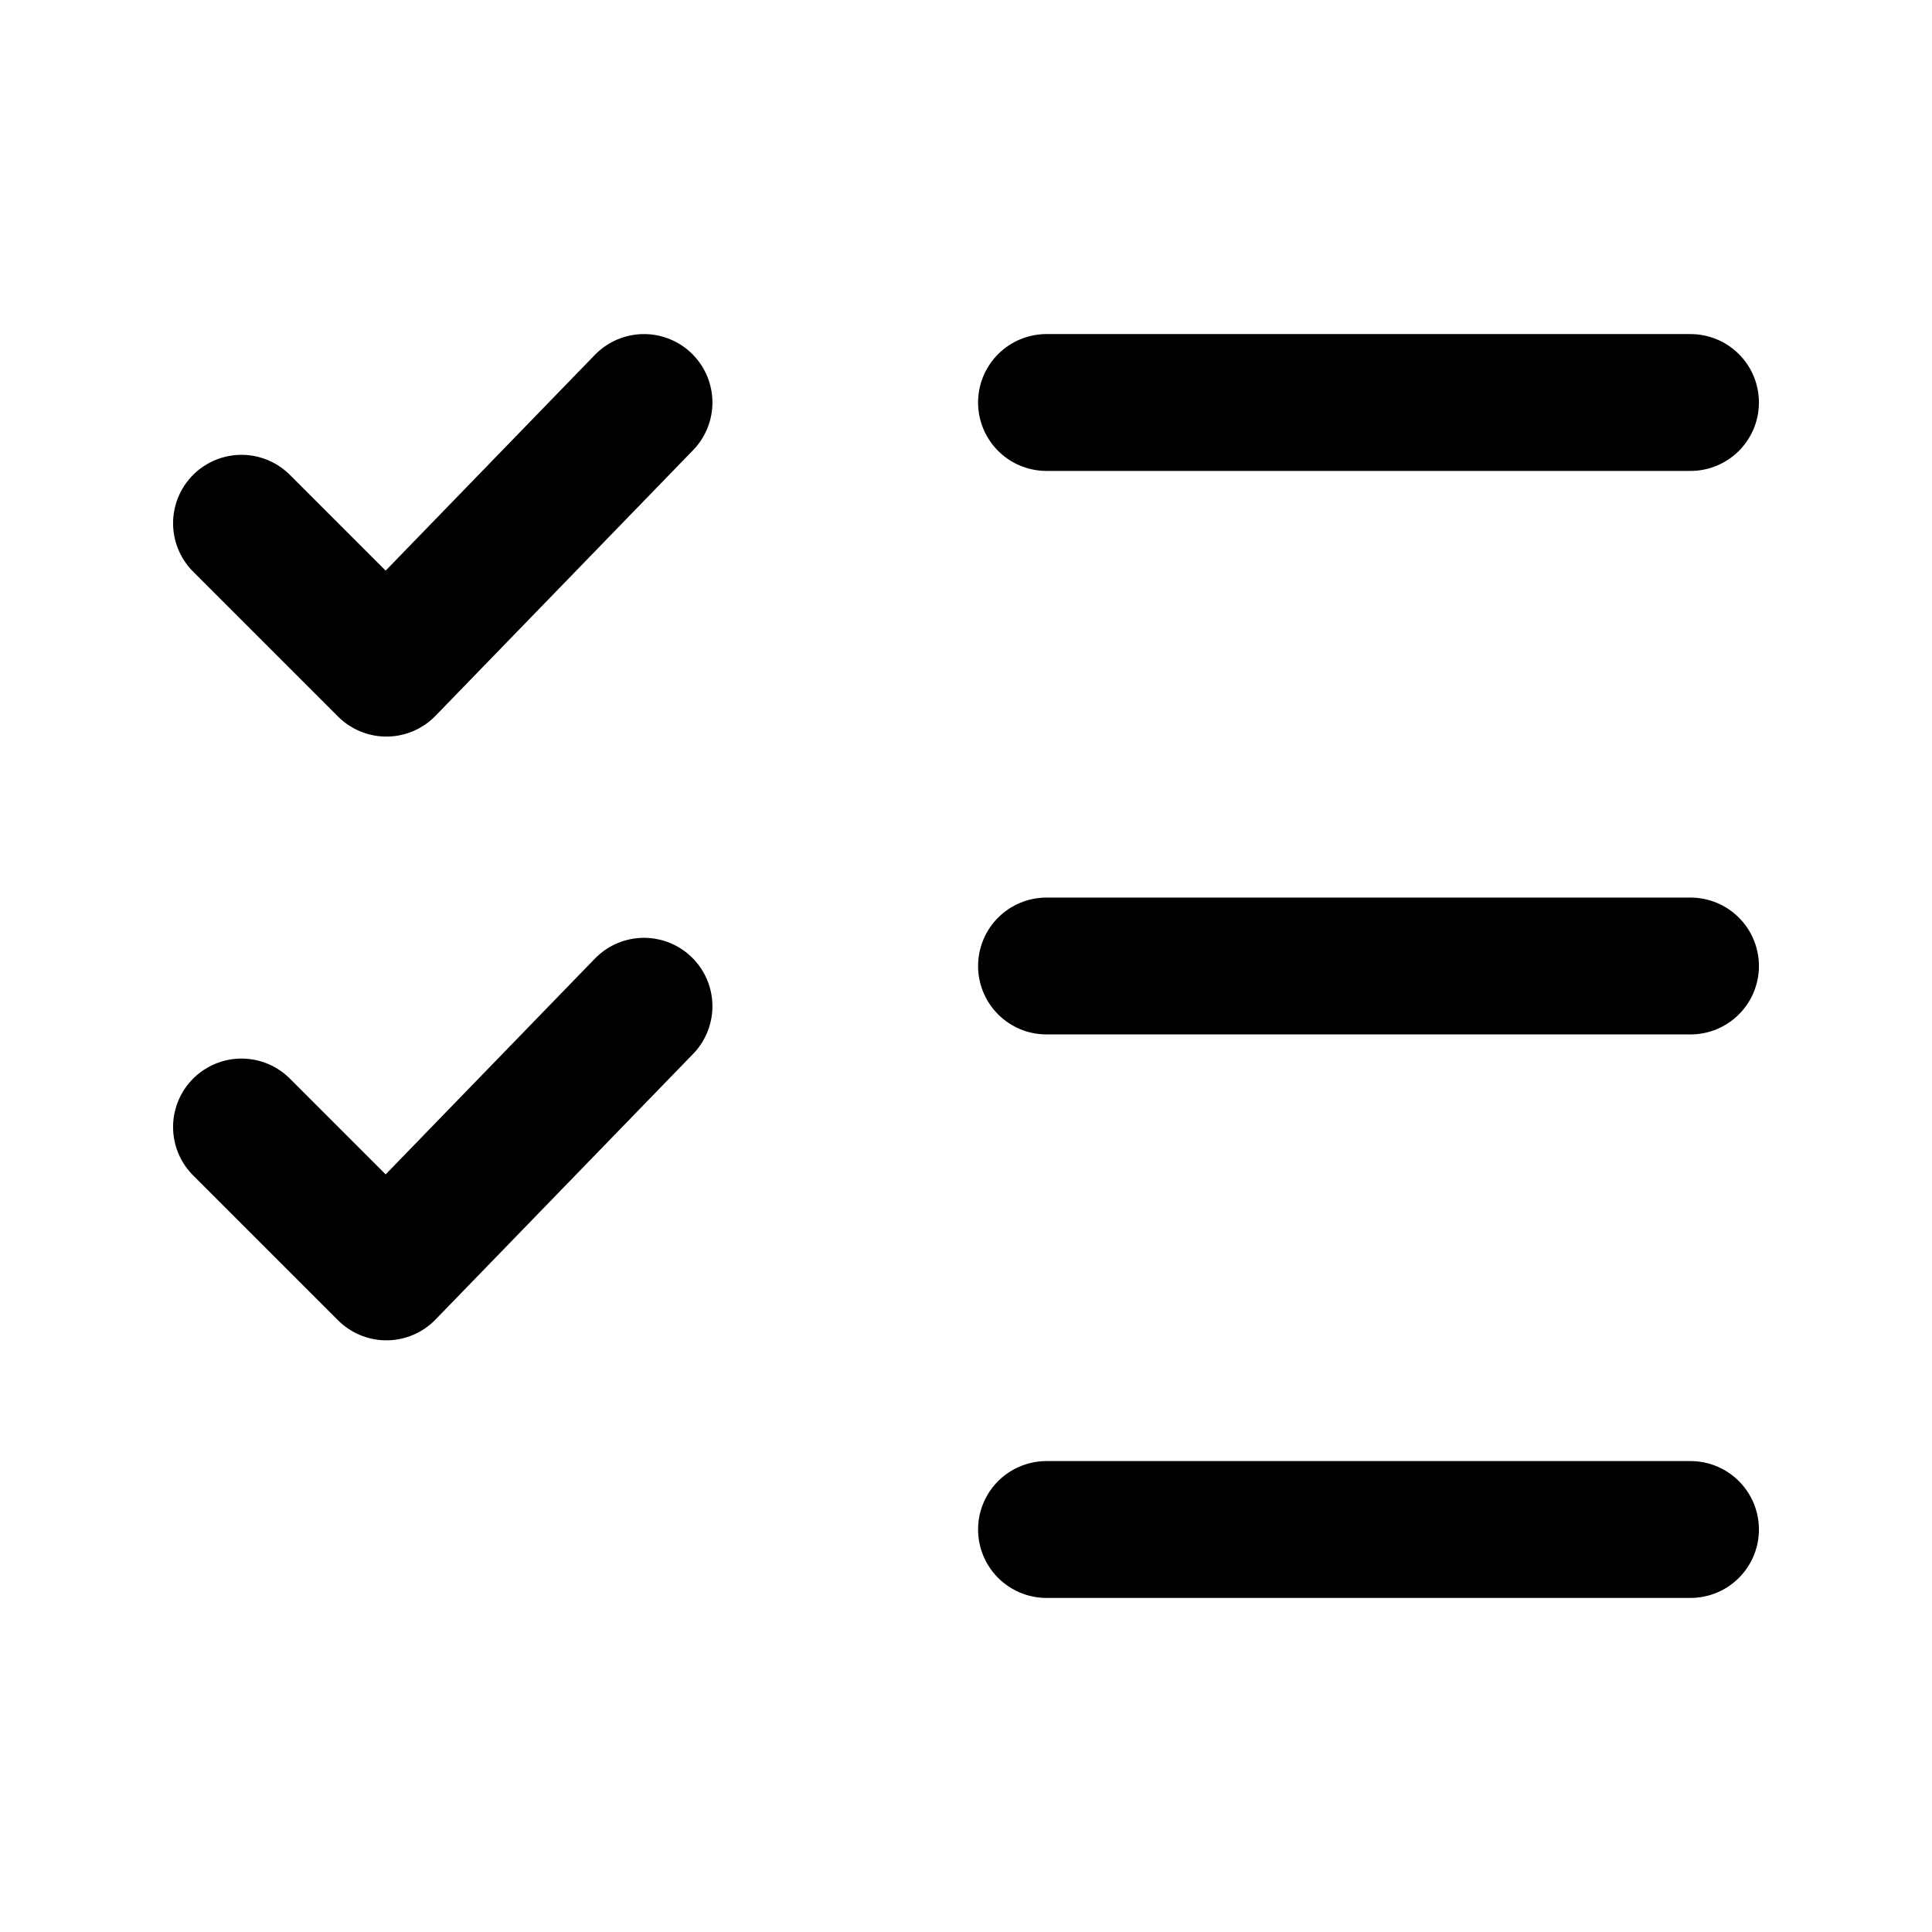
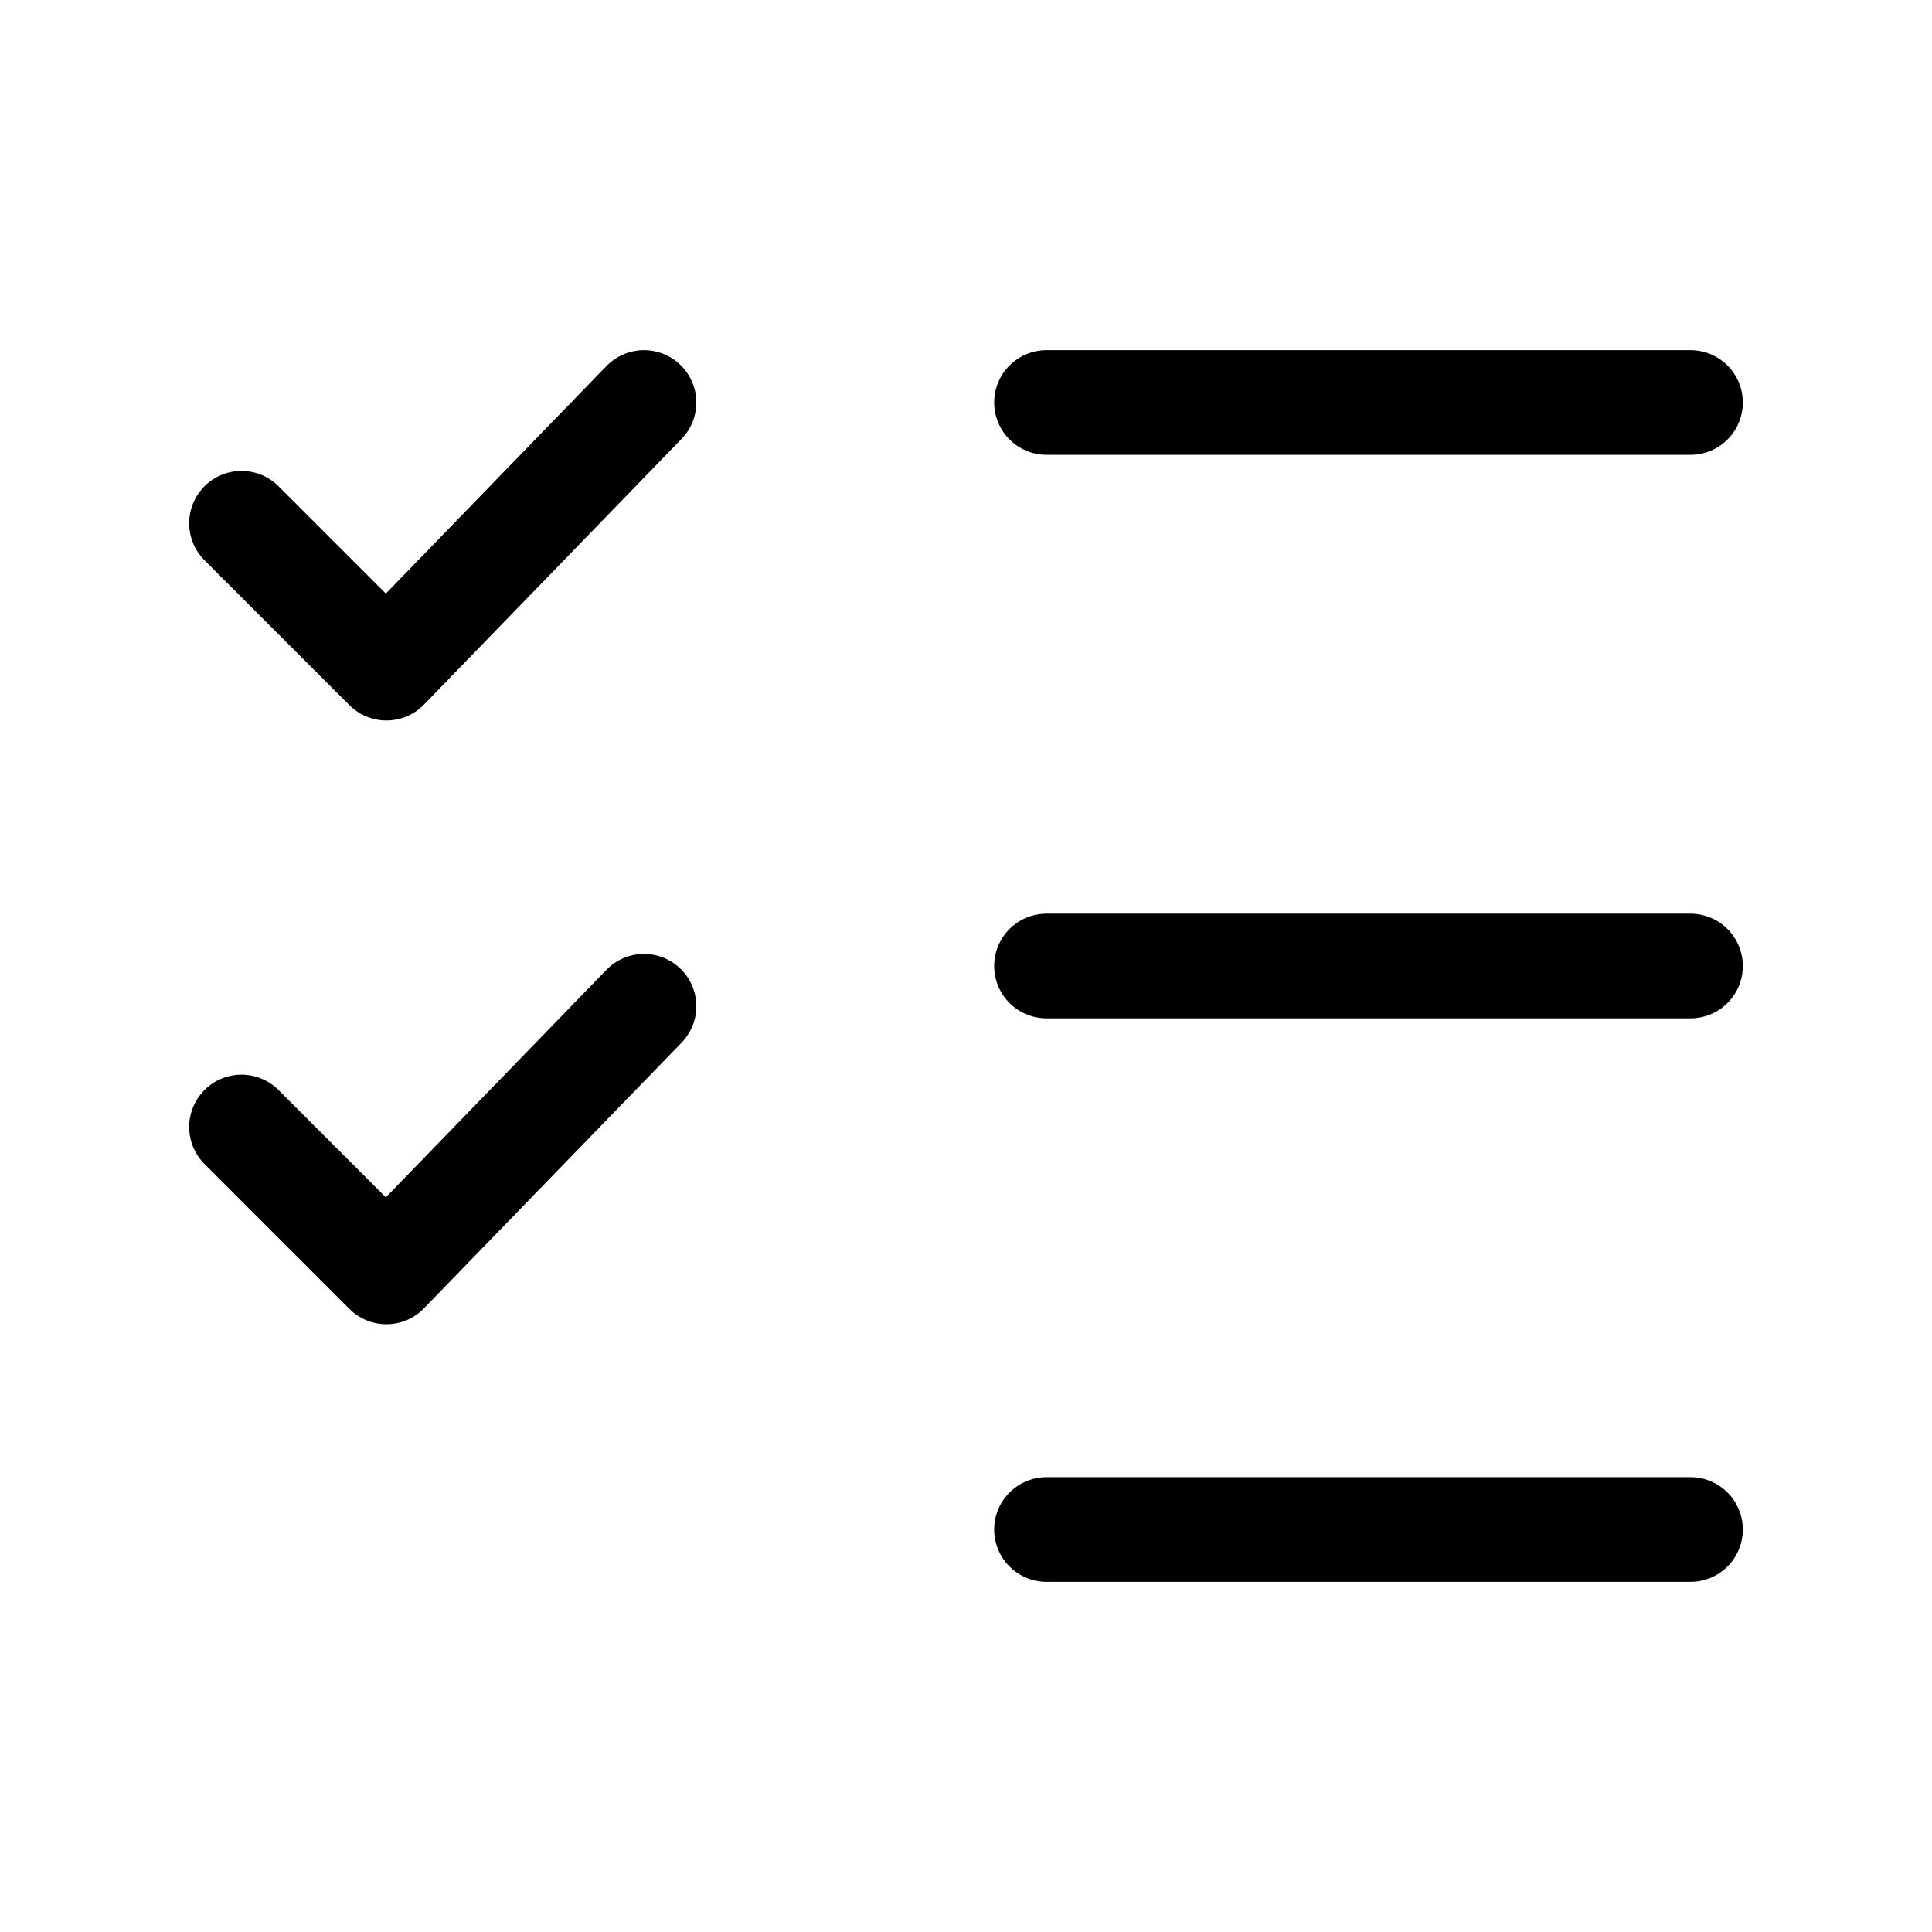
- <svg xmlns="http://www.w3.org/2000/svg" width="24" height="24" viewBox="0 0 24 24" fill="none" stroke="currentColor" stroke-width="1.7" stroke-linecap="round" stroke-linejoin="round">
+ <svg xmlns="http://www.w3.org/2000/svg" width="24" height="24" viewBox="0 0 24 24" fill="none" stroke="currentColor" stroke-width="1.3" stroke-linecap="round" stroke-linejoin="round">
  <path d="M13 5h8M13 12h8M13 19h8M3 6.5l1.8 1.8L8 5M3 14l1.8 1.8L8 12.5" />
</svg>
